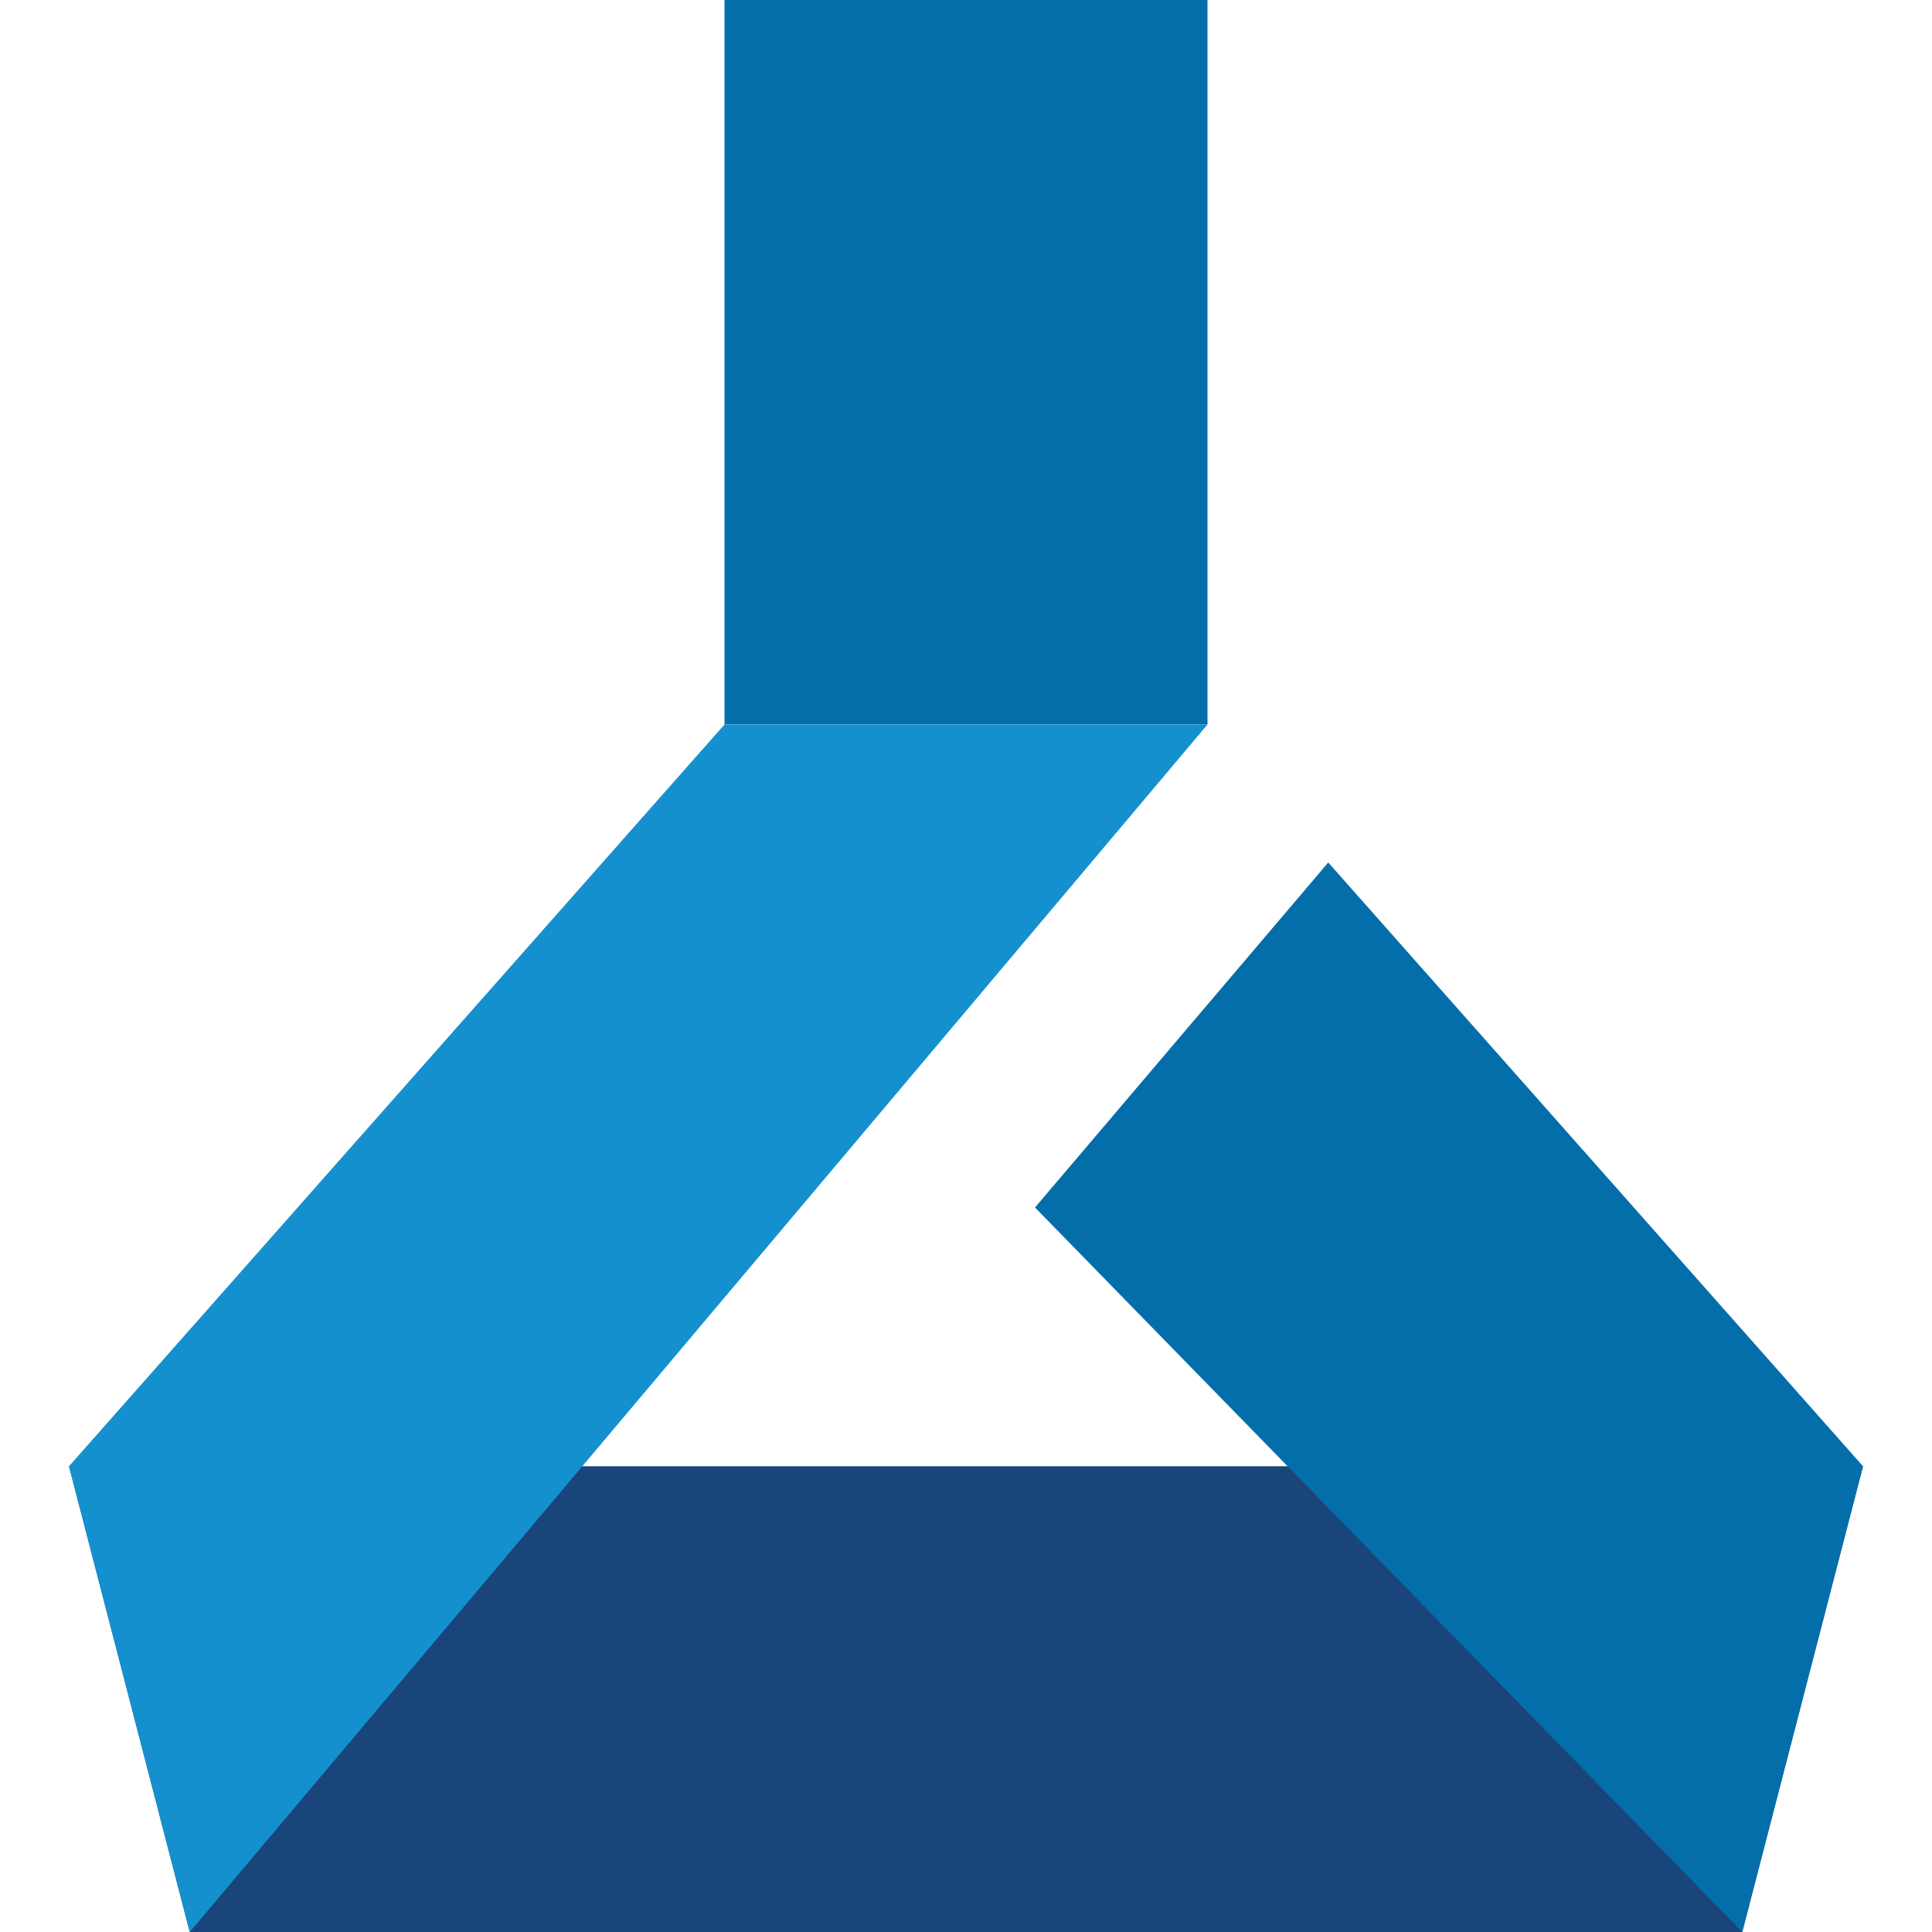
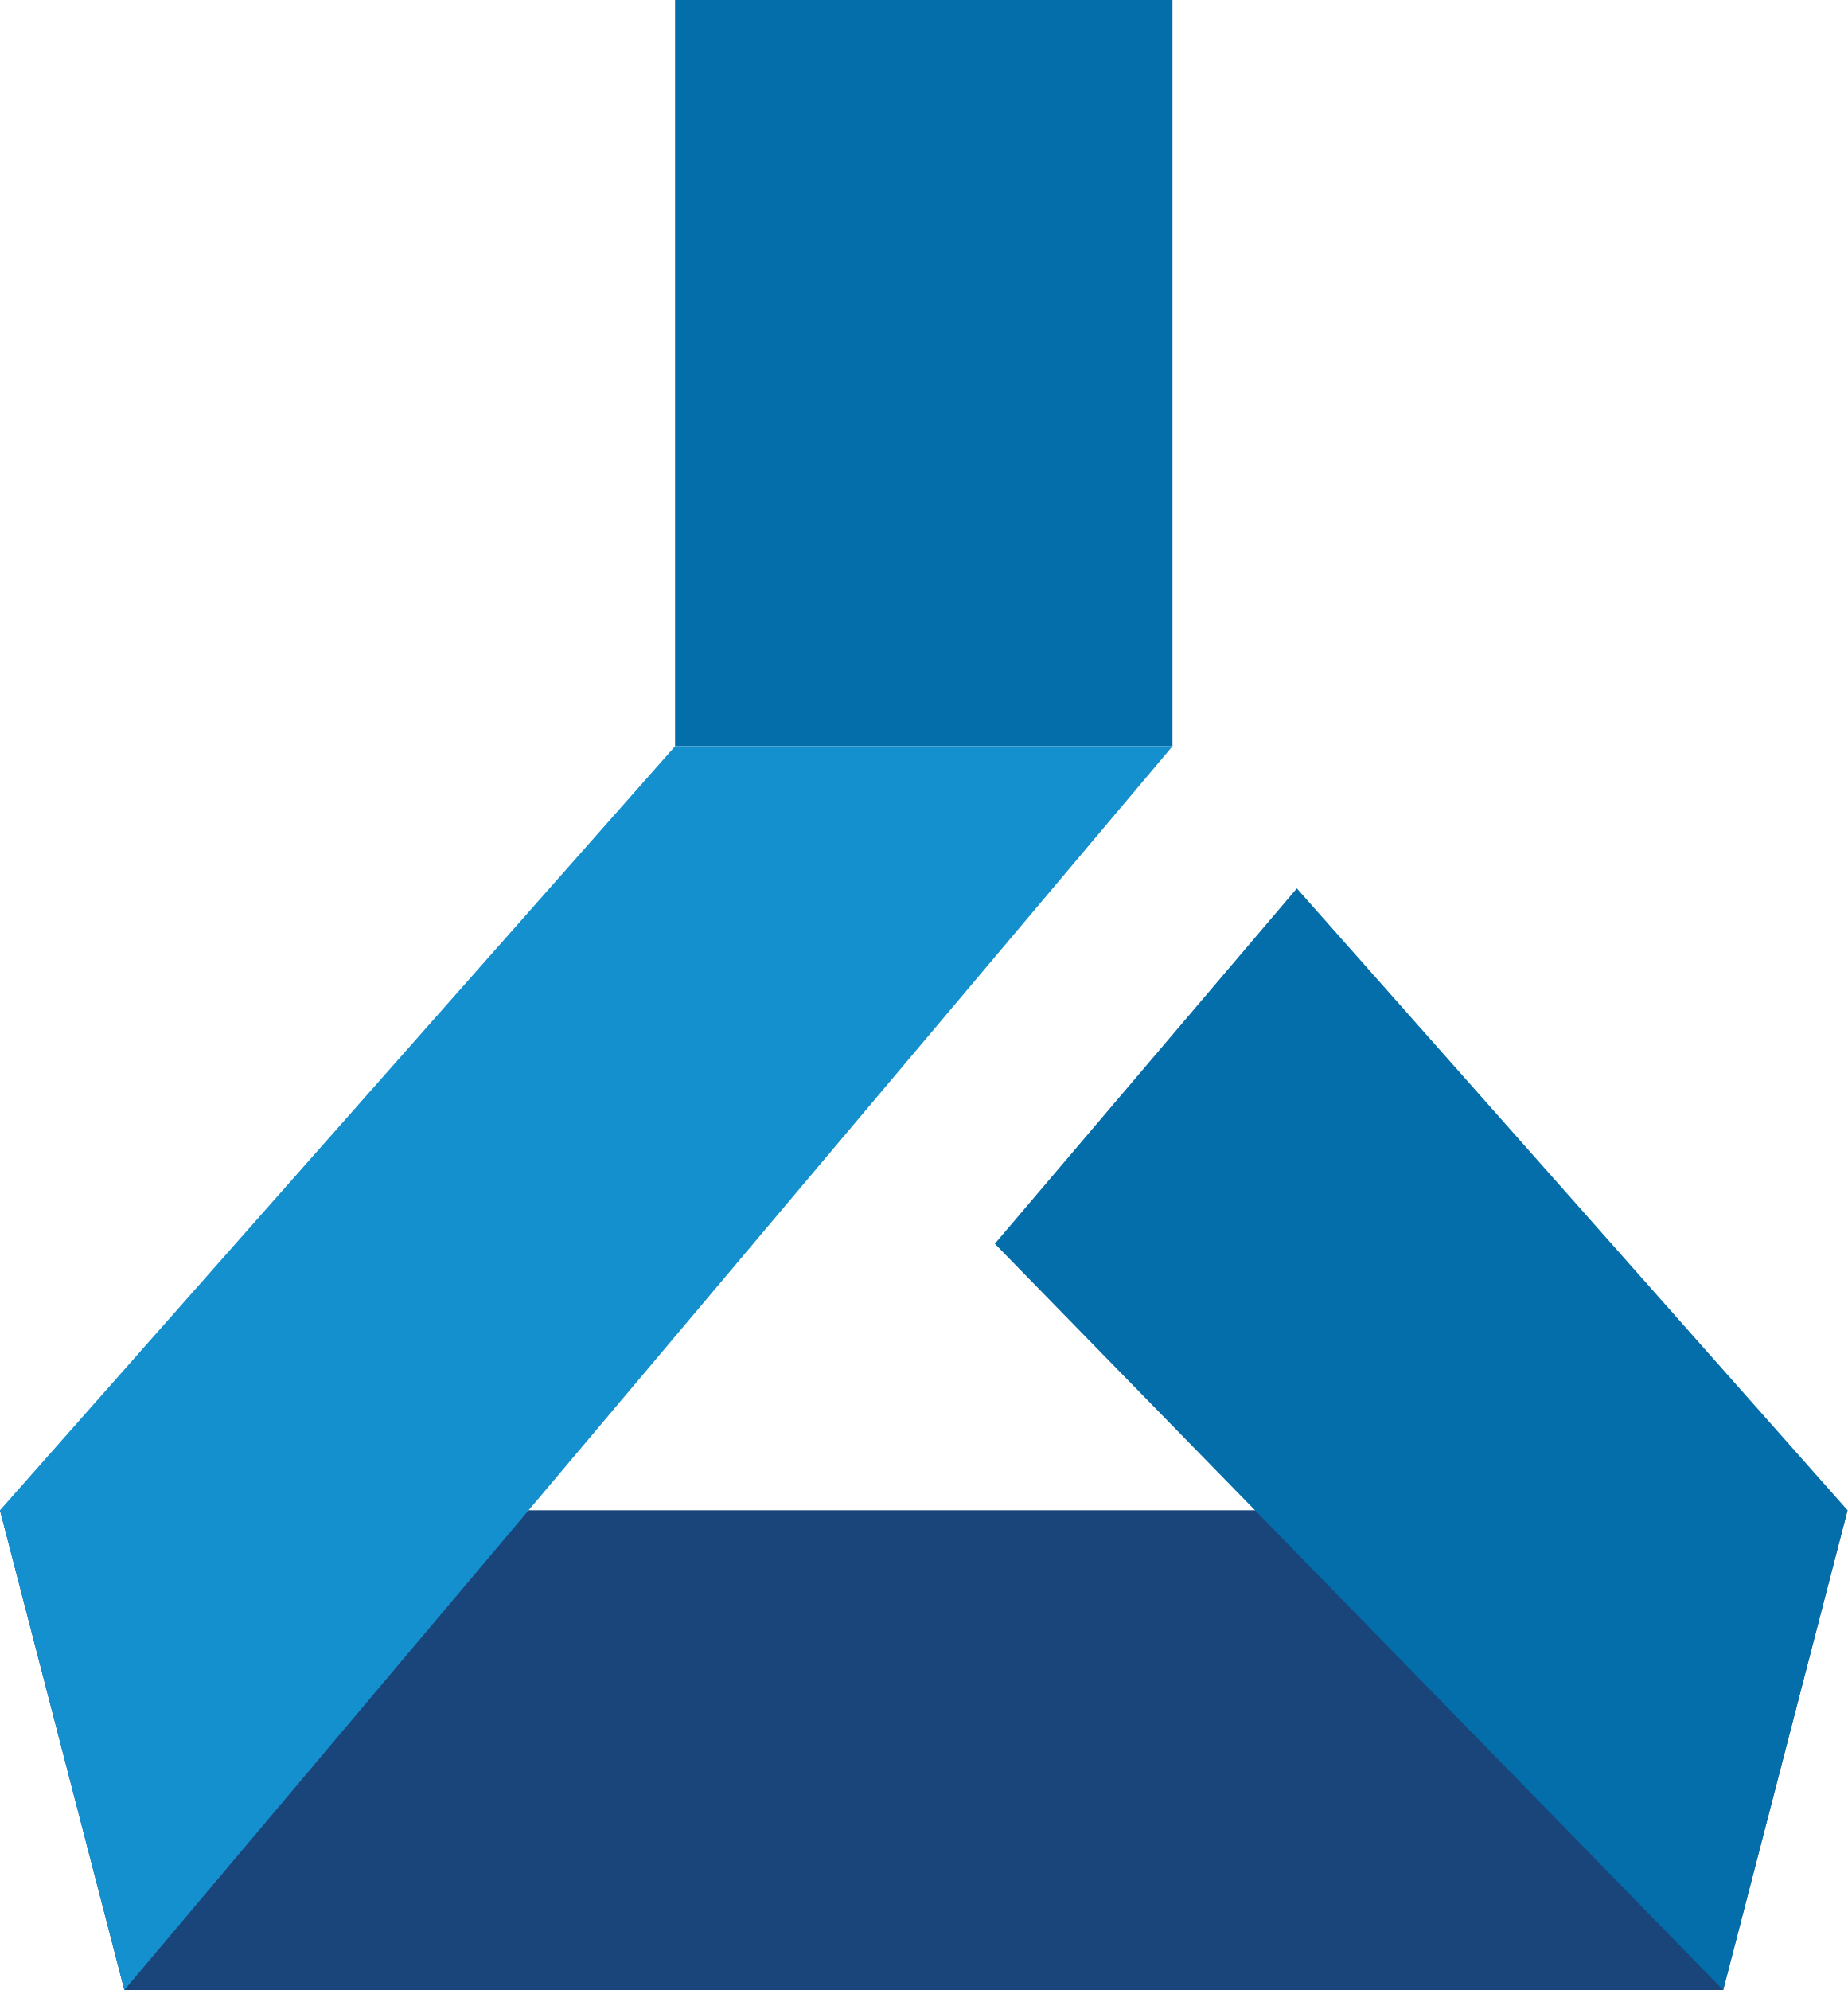
- <svg xmlns="http://www.w3.org/2000/svg" version="1.1" width="70" height="70" viewBox="0, 0, 950.857, 1024" id="FxSymbol0-088" class="" role="presentation" focusable="false">
+ <svg xmlns="http://www.w3.org/2000/svg" viewBox="0 0 950.857 1024" class="" role="presentation" focusable="false" id="FxSymbol0-088" version="1.1" width="100%" height="70" preserveAspectRatio="xMidYMid meet">
  <defs id="defs21" />
  <g id="g16">
-     <g id="g14" style="fill:none;">
-       <path d="m347.429 0 h256 v384 h-256 z" id="path6" style="fill:#046EAB;" />
-       <path d="M886.857 1024 H64 L0 777.143 h950.857 z" id="path8" style="fill:#19457A;" />
-       <path d="M64 1024 L0 777.143 L347.429 384 h256 z" id="path10" style="fill:#1590CF;" />
-       <path d="M886.857 1024 L512 640 L667.429 457.143 l283.428 320 z" id="path12" style="fill:#046EAB;" />
+     <g id="g14" style="fill:none">
+       <path d="m 347.429,0 h 256 v 384 h -256 z" id="path6" style="fill:#046eab" />
+       <path d="M 886.857,1024 H 64 L 0,777.143 h 950.857 z" id="path8" style="fill:#19457a" />
+       <path d="M 64,1024 0,777.143 347.429,384 h 256 z" id="path10" style="fill:#1590cf" />
+       <path d="M 886.857,1024 512,640 667.429,457.143 l 283.428,320 z" id="path12" style="fill:#046eab" />
    </g>
  </g>
</svg>
